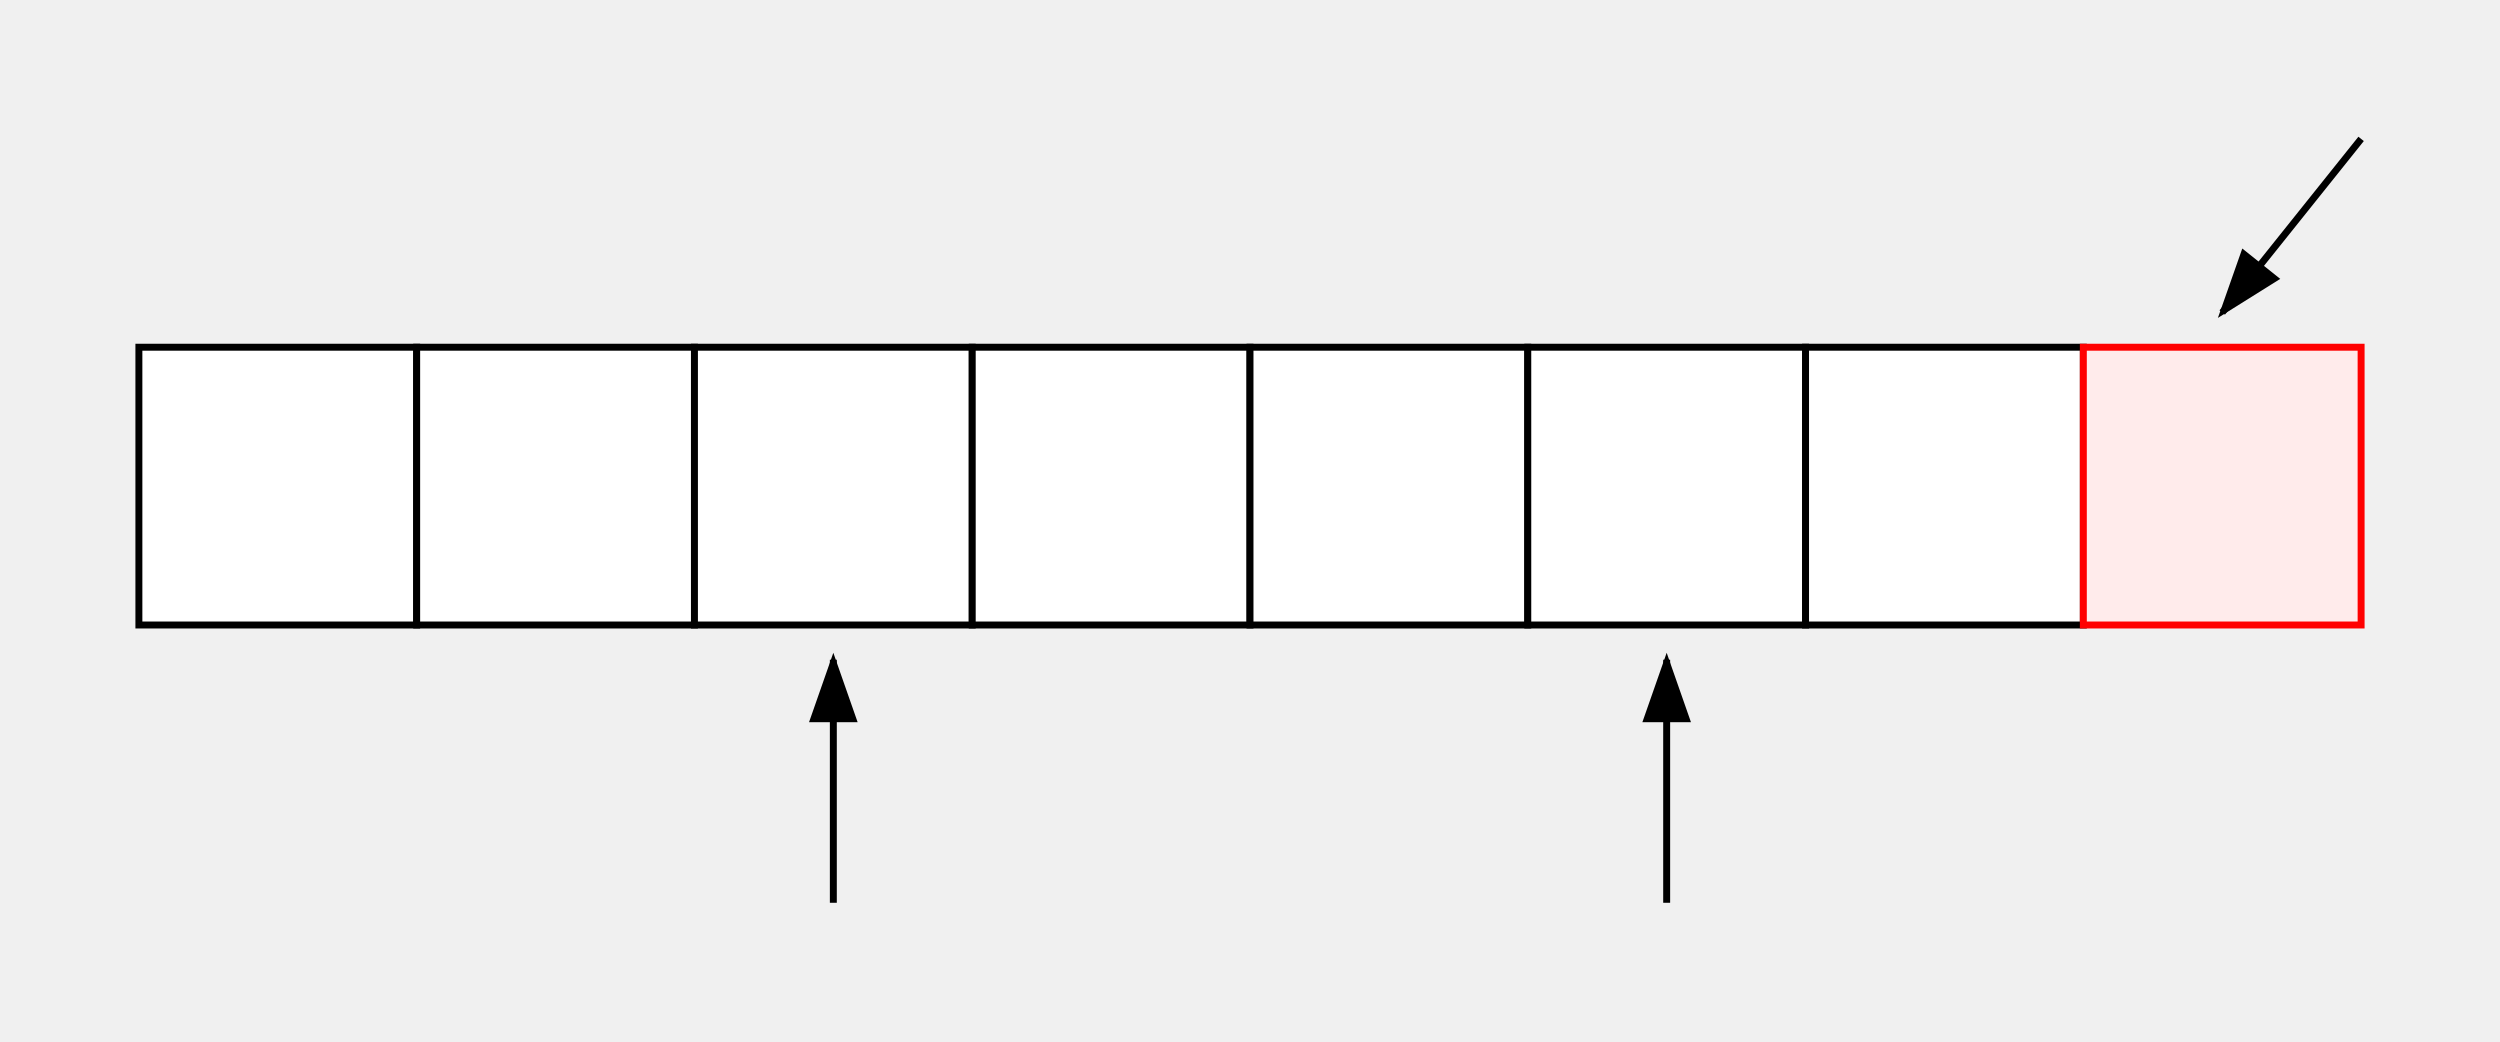
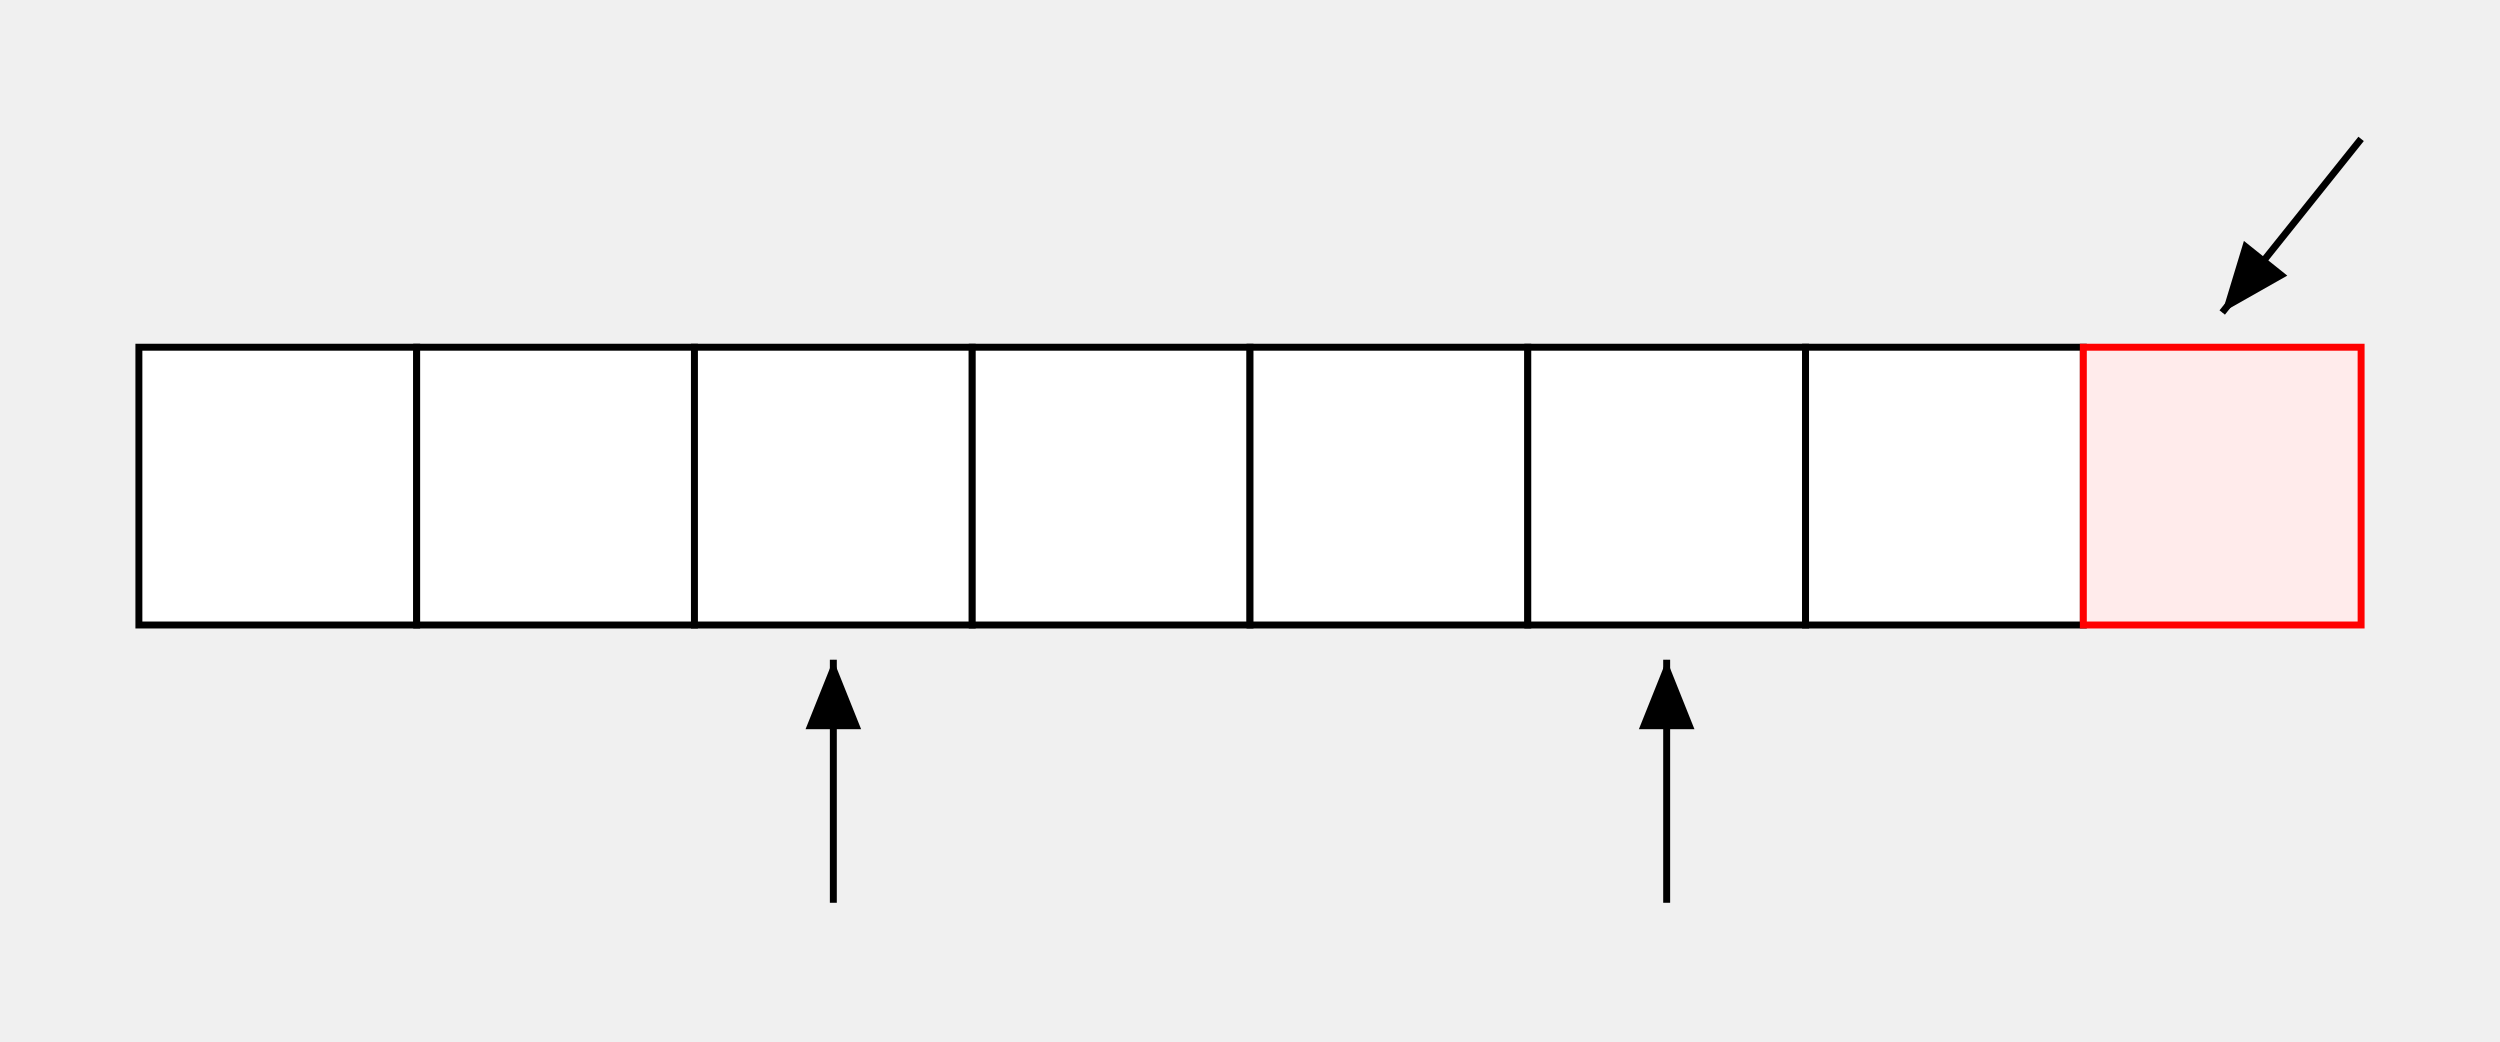
<svg xmlns="http://www.w3.org/2000/svg" width="360.0" height="150.0" viewBox="-20.0 -50.0 360.0 150.0">
  <defs>
-     <marker id="arrowhead" markerWidth="10" markerHeight="7" refX="9" refY="3.5" orient="auto">
-       <polygon points="0 0, 10 3.5, 0 7" fill="black" />
+     <marker id="arrow" viewBox="-10 -4 10 8" refX="0" refY="0" orient="auto" markerWidth="10" markerHeight="8">
+       <g transform="translate(0.0 0.0) rotate(0.0) scale(1.0)">
+         <path d="M -10 -4 L 0 0 L -10 4 Z" fill="black" stroke="none" stroke-width="1" />
+       </g>
    </marker>
  </defs>
  <g transform="translate(0.0 0.0) rotate(0.0) scale(1.0)">
    <g transform="translate(0.0 0.0) rotate(0.0) scale(1.0)">
      <rect x="0" y="0" width="40" height="40" stroke="black" fill="white" />
    </g>
    <g transform="translate(40.0 0.0) rotate(0.0) scale(1.0)">
      <rect x="0" y="0" width="40" height="40" stroke="black" fill="white" />
    </g>
    <g transform="translate(80.0 0.0) rotate(0.0) scale(1.0)">
      <rect x="0" y="0" width="40" height="40" stroke="black" fill="white" />
    </g>
    <g transform="translate(120.0 0.0) rotate(0.0) scale(1.0)">
      <rect x="0" y="0" width="40" height="40" stroke="black" fill="white" />
    </g>
    <g transform="translate(160.0 0.0) rotate(0.0) scale(1.0)">
      <rect x="0" y="0" width="40" height="40" stroke="black" fill="white" />
    </g>
    <g transform="translate(200.0 0.0) rotate(0.0) scale(1.0)">
      <rect x="0" y="0" width="40" height="40" stroke="black" fill="white" />
    </g>
    <g transform="translate(240.0 0.0) rotate(0.0) scale(1.0)">
      <rect x="0" y="0" width="40" height="40" stroke="black" fill="white" />
    </g>
    <g transform="translate(280.0 0.0) rotate(0.0) scale(1.0)">
      <rect x="0" y="0" width="40" height="40" stroke="red" fill="#ffebeb" />
    </g>
  </g>
  <g transform="translate(0.0 0.0) rotate(0.0) scale(1.0)">
-     <line x1="100.0" y1="80.0" x2="100.0" y2="45.0" stroke="black" stroke-width="1.0" marker-end="url(#arrowhead)" />
+     <path d="M 100.0 80.0 L 100.0 45.0" fill="transparent" stroke="black" stroke-width="1.0" marker-end="url(#arrow)" />
  </g>
  <g transform="translate(0.0 0.0) rotate(0.0) scale(1.0)">
-     <line x1="220.0" y1="80.0" x2="220.0" y2="45.0" stroke="black" stroke-width="1.0" marker-end="url(#arrowhead)" />
+     <path d="M 220.0 80.0 L 220.0 45.0" fill="transparent" stroke="black" stroke-width="1.0" marker-end="url(#arrow)" />
  </g>
  <g transform="translate(0.0 0.0) rotate(0.0) scale(1.0)">
-     <line x1="320.0" y1="-30.0" x2="300.0" y2="-5.0" stroke="black" stroke-width="1.0" marker-end="url(#arrowhead)" />
+     <path d="M 320.0 -30.0 L 300.0 -5.0" fill="transparent" stroke="black" stroke-width="1.0" marker-end="url(#arrow)" />
  </g>
</svg>
